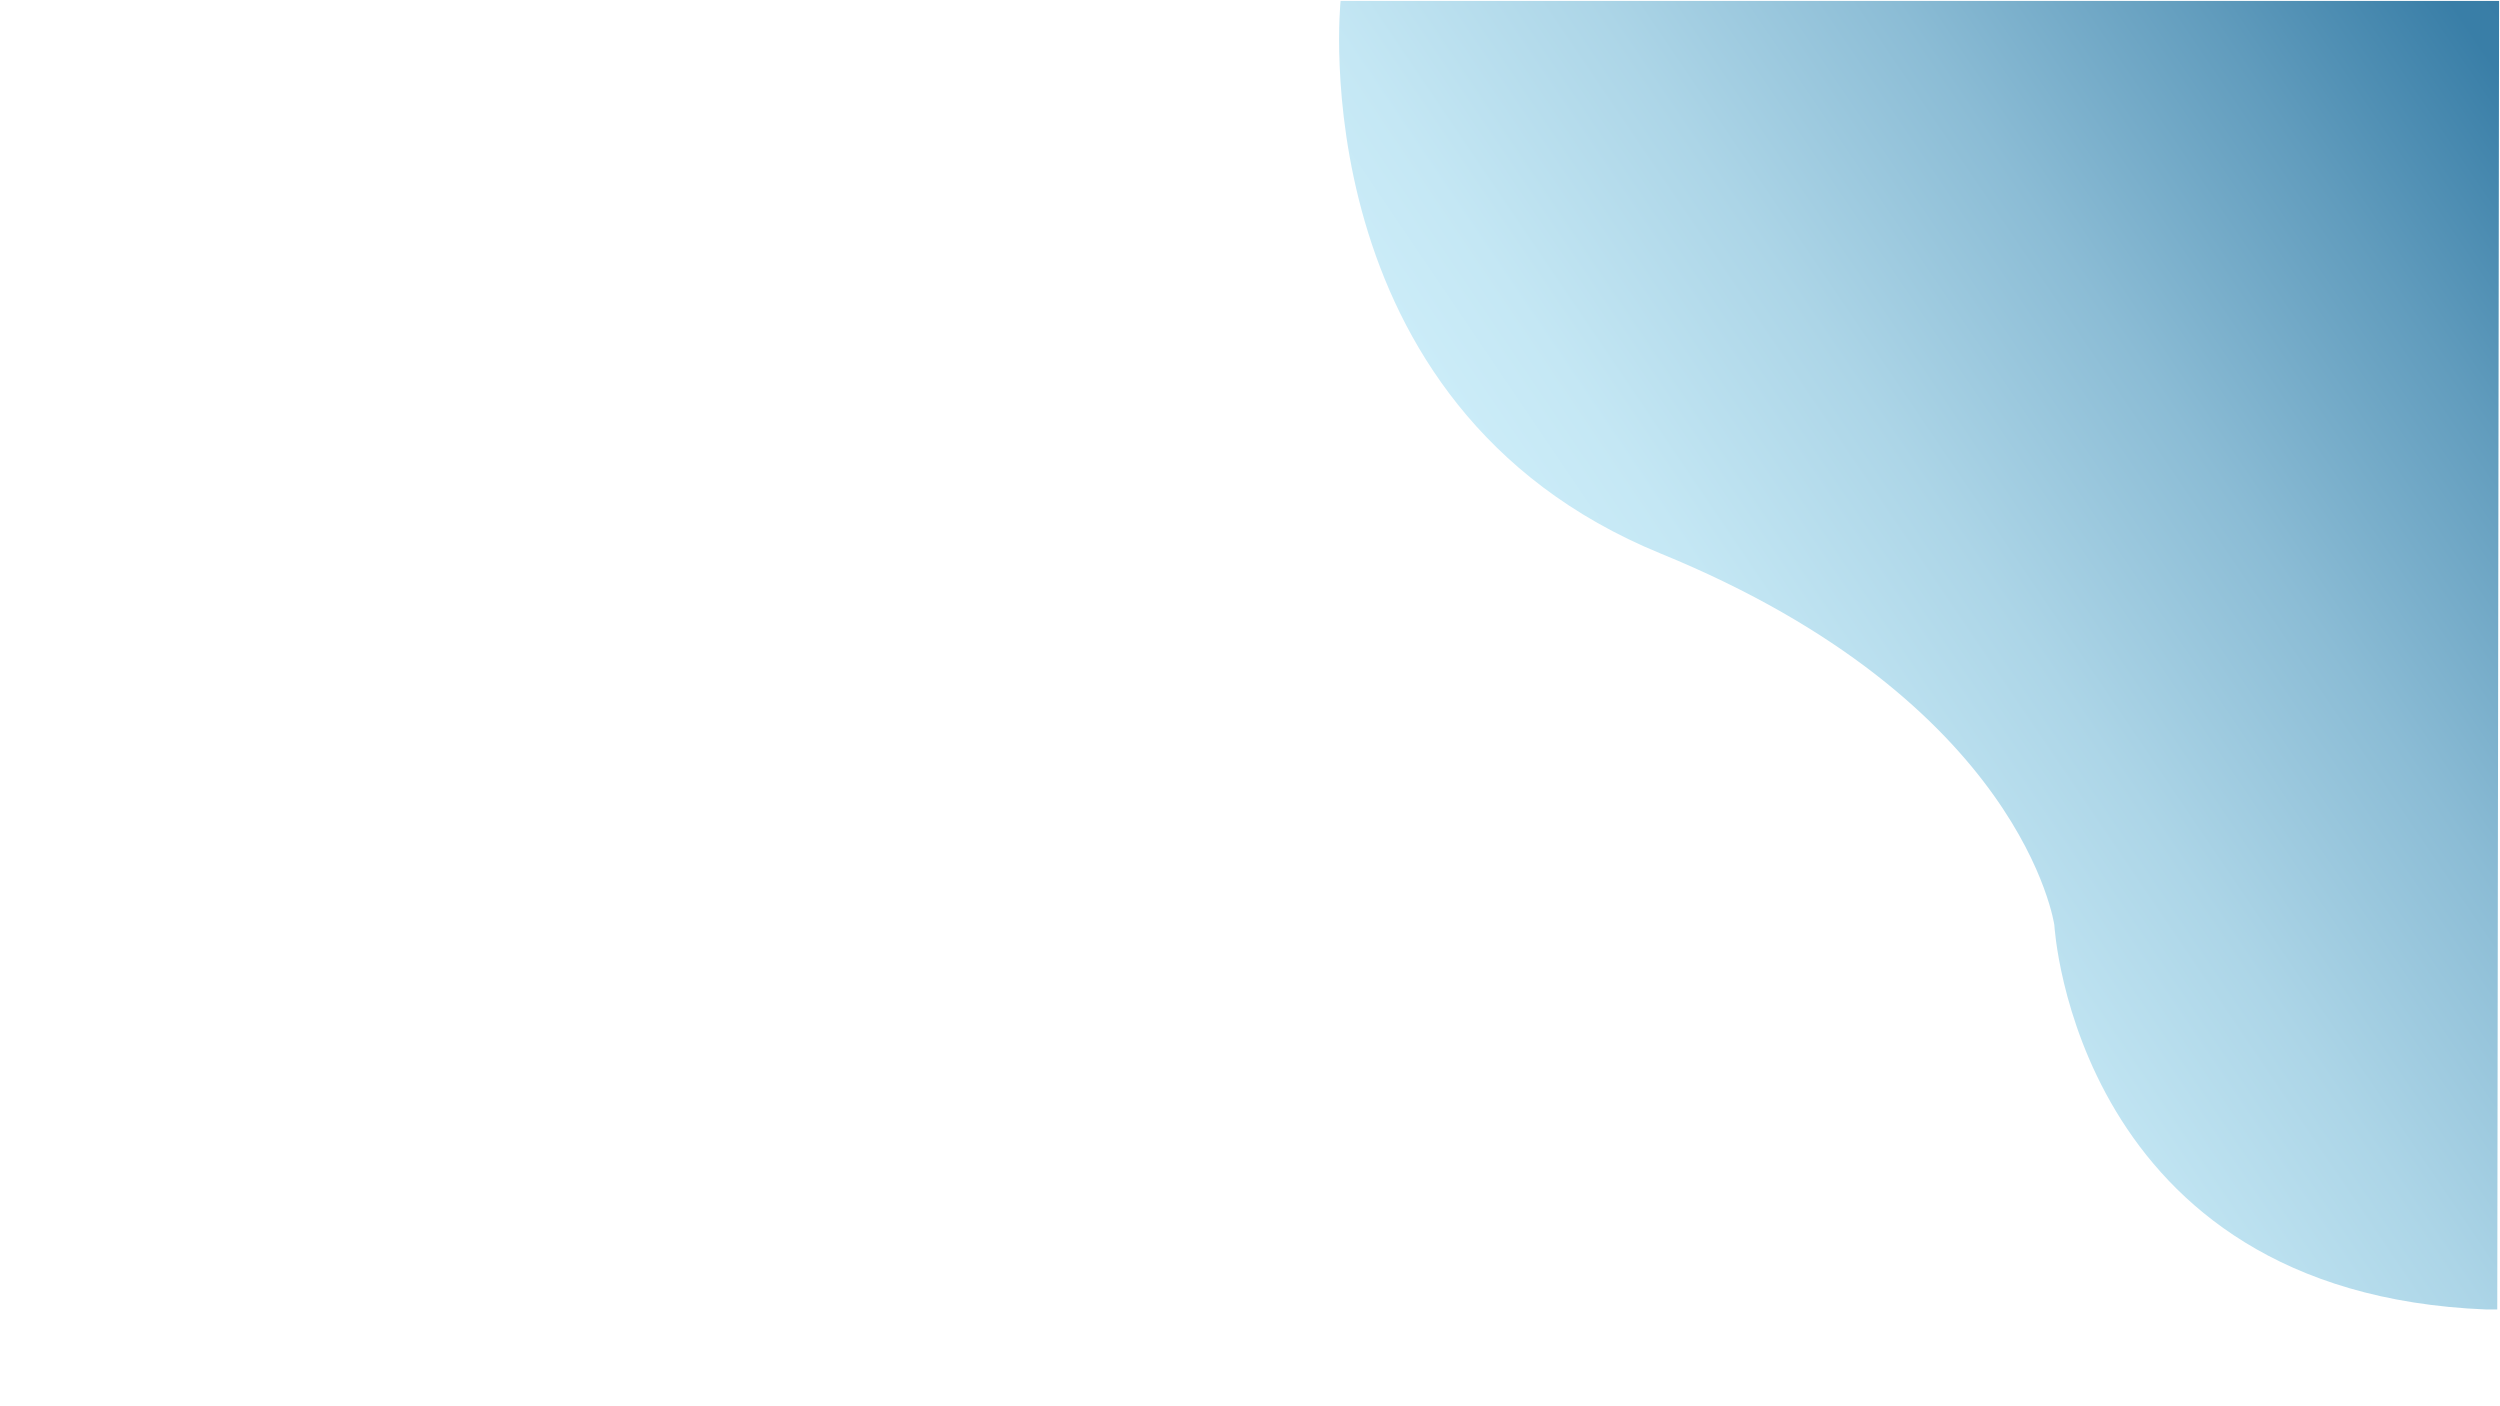
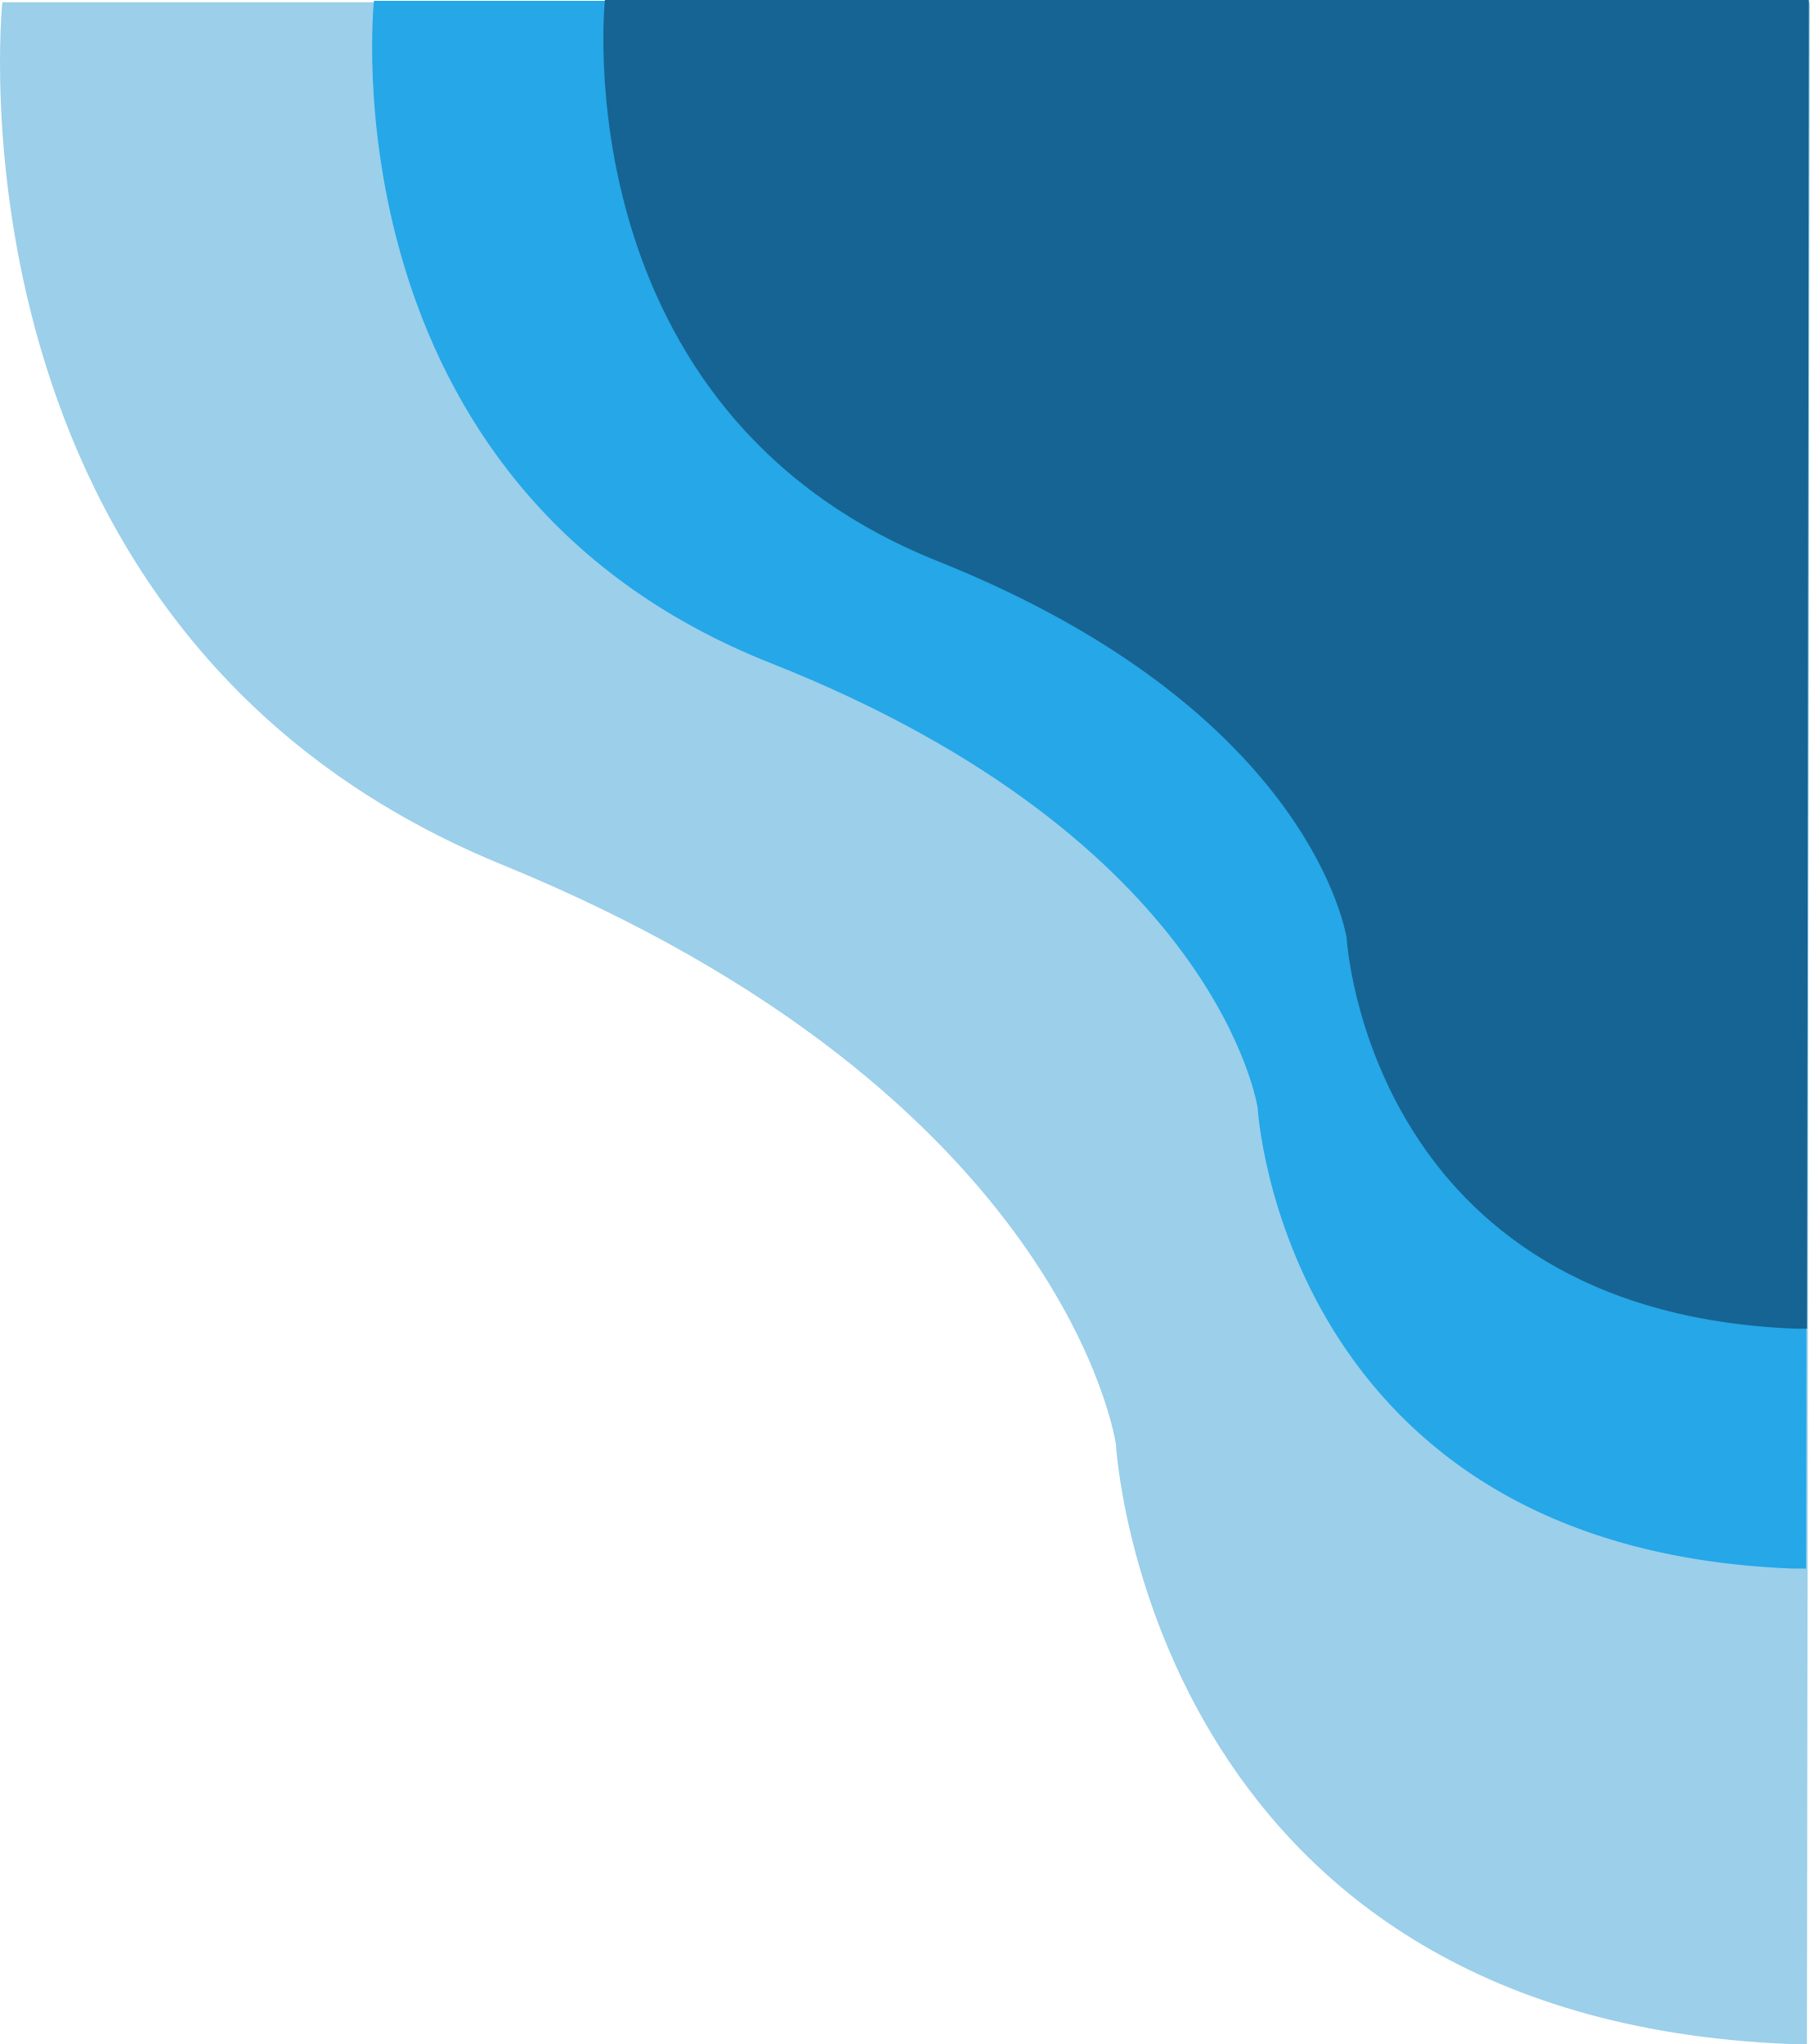
- <svg xmlns="http://www.w3.org/2000/svg" version="1.1" id="Capa_1" x="0px" y="0px" viewBox="0 0 1366 768" style="enable-background:new 0 0 1366 768;" xml:space="preserve">
-   <style type="text/css">
- 	.st0{fill:url(#SVGID_1_);}
- </style>
-   <linearGradient id="SVGID_1_" gradientUnits="userSpaceOnUse" x1="804.623" y1="523.224" x2="1631.315" y2="-36.85">
-     <stop offset="0" style="stop-color:#D7F5FF" />
-     <stop offset="0.102" style="stop-color:#D2F1FC" />
-     <stop offset="0.222" style="stop-color:#C4E7F4" />
-     <stop offset="0.35" style="stop-color:#ACD5E7" />
-     <stop offset="0.485" style="stop-color:#8BBCD5" />
-     <stop offset="0.623" style="stop-color:#619CBD" />
-     <stop offset="0.737" style="stop-color:#397EA7" />
-     <stop offset="0.83" style="stop-color:#367BA5" />
-     <stop offset="0.912" style="stop-color:#2B739F" />
-     <stop offset="0.99" style="stop-color:#196695" />
-     <stop offset="1" style="stop-color:#166493" />
-   </linearGradient>
-   <path class="st0" d="M732.5,0.5c0,0-23,221,175,302s215,203,215,203s11,201,236,210h6l1-715H732.5z" />
+ <svg xmlns="http://www.w3.org/2000/svg" id="Capa_1" data-name="Capa 1" viewBox="0 0 633.82 715.79">
+   <defs>
+     <style>.cls-1{fill:#9bcfea;}.cls-2{fill:#25a7e8;}.cls-3{fill:#166493;}</style>
+   </defs>
+   <path class="cls-1" d="M732.5.5s-23,221,175,302,215,203,215,203,11,201,236,210h6l1-715Z" transform="translate(-731.68 0.29)" />
+   <path class="cls-2" d="M862.65,0S844.4,169.69,1001.53,231.89s170.62,155.87,170.62,155.87,8.73,154.33,187.29,161.24h4.77L1365,0Z" transform="translate(-731.68 0.29)" />
+   <path class="cls-3" d="M943.54-.29s-15.32,143.81,116.58,196.53,143.21,132.1,143.21,132.1,7.33,130.8,157.21,136.66h4L1365.2-.29Z" transform="translate(-731.68 0.29)" />
</svg>
